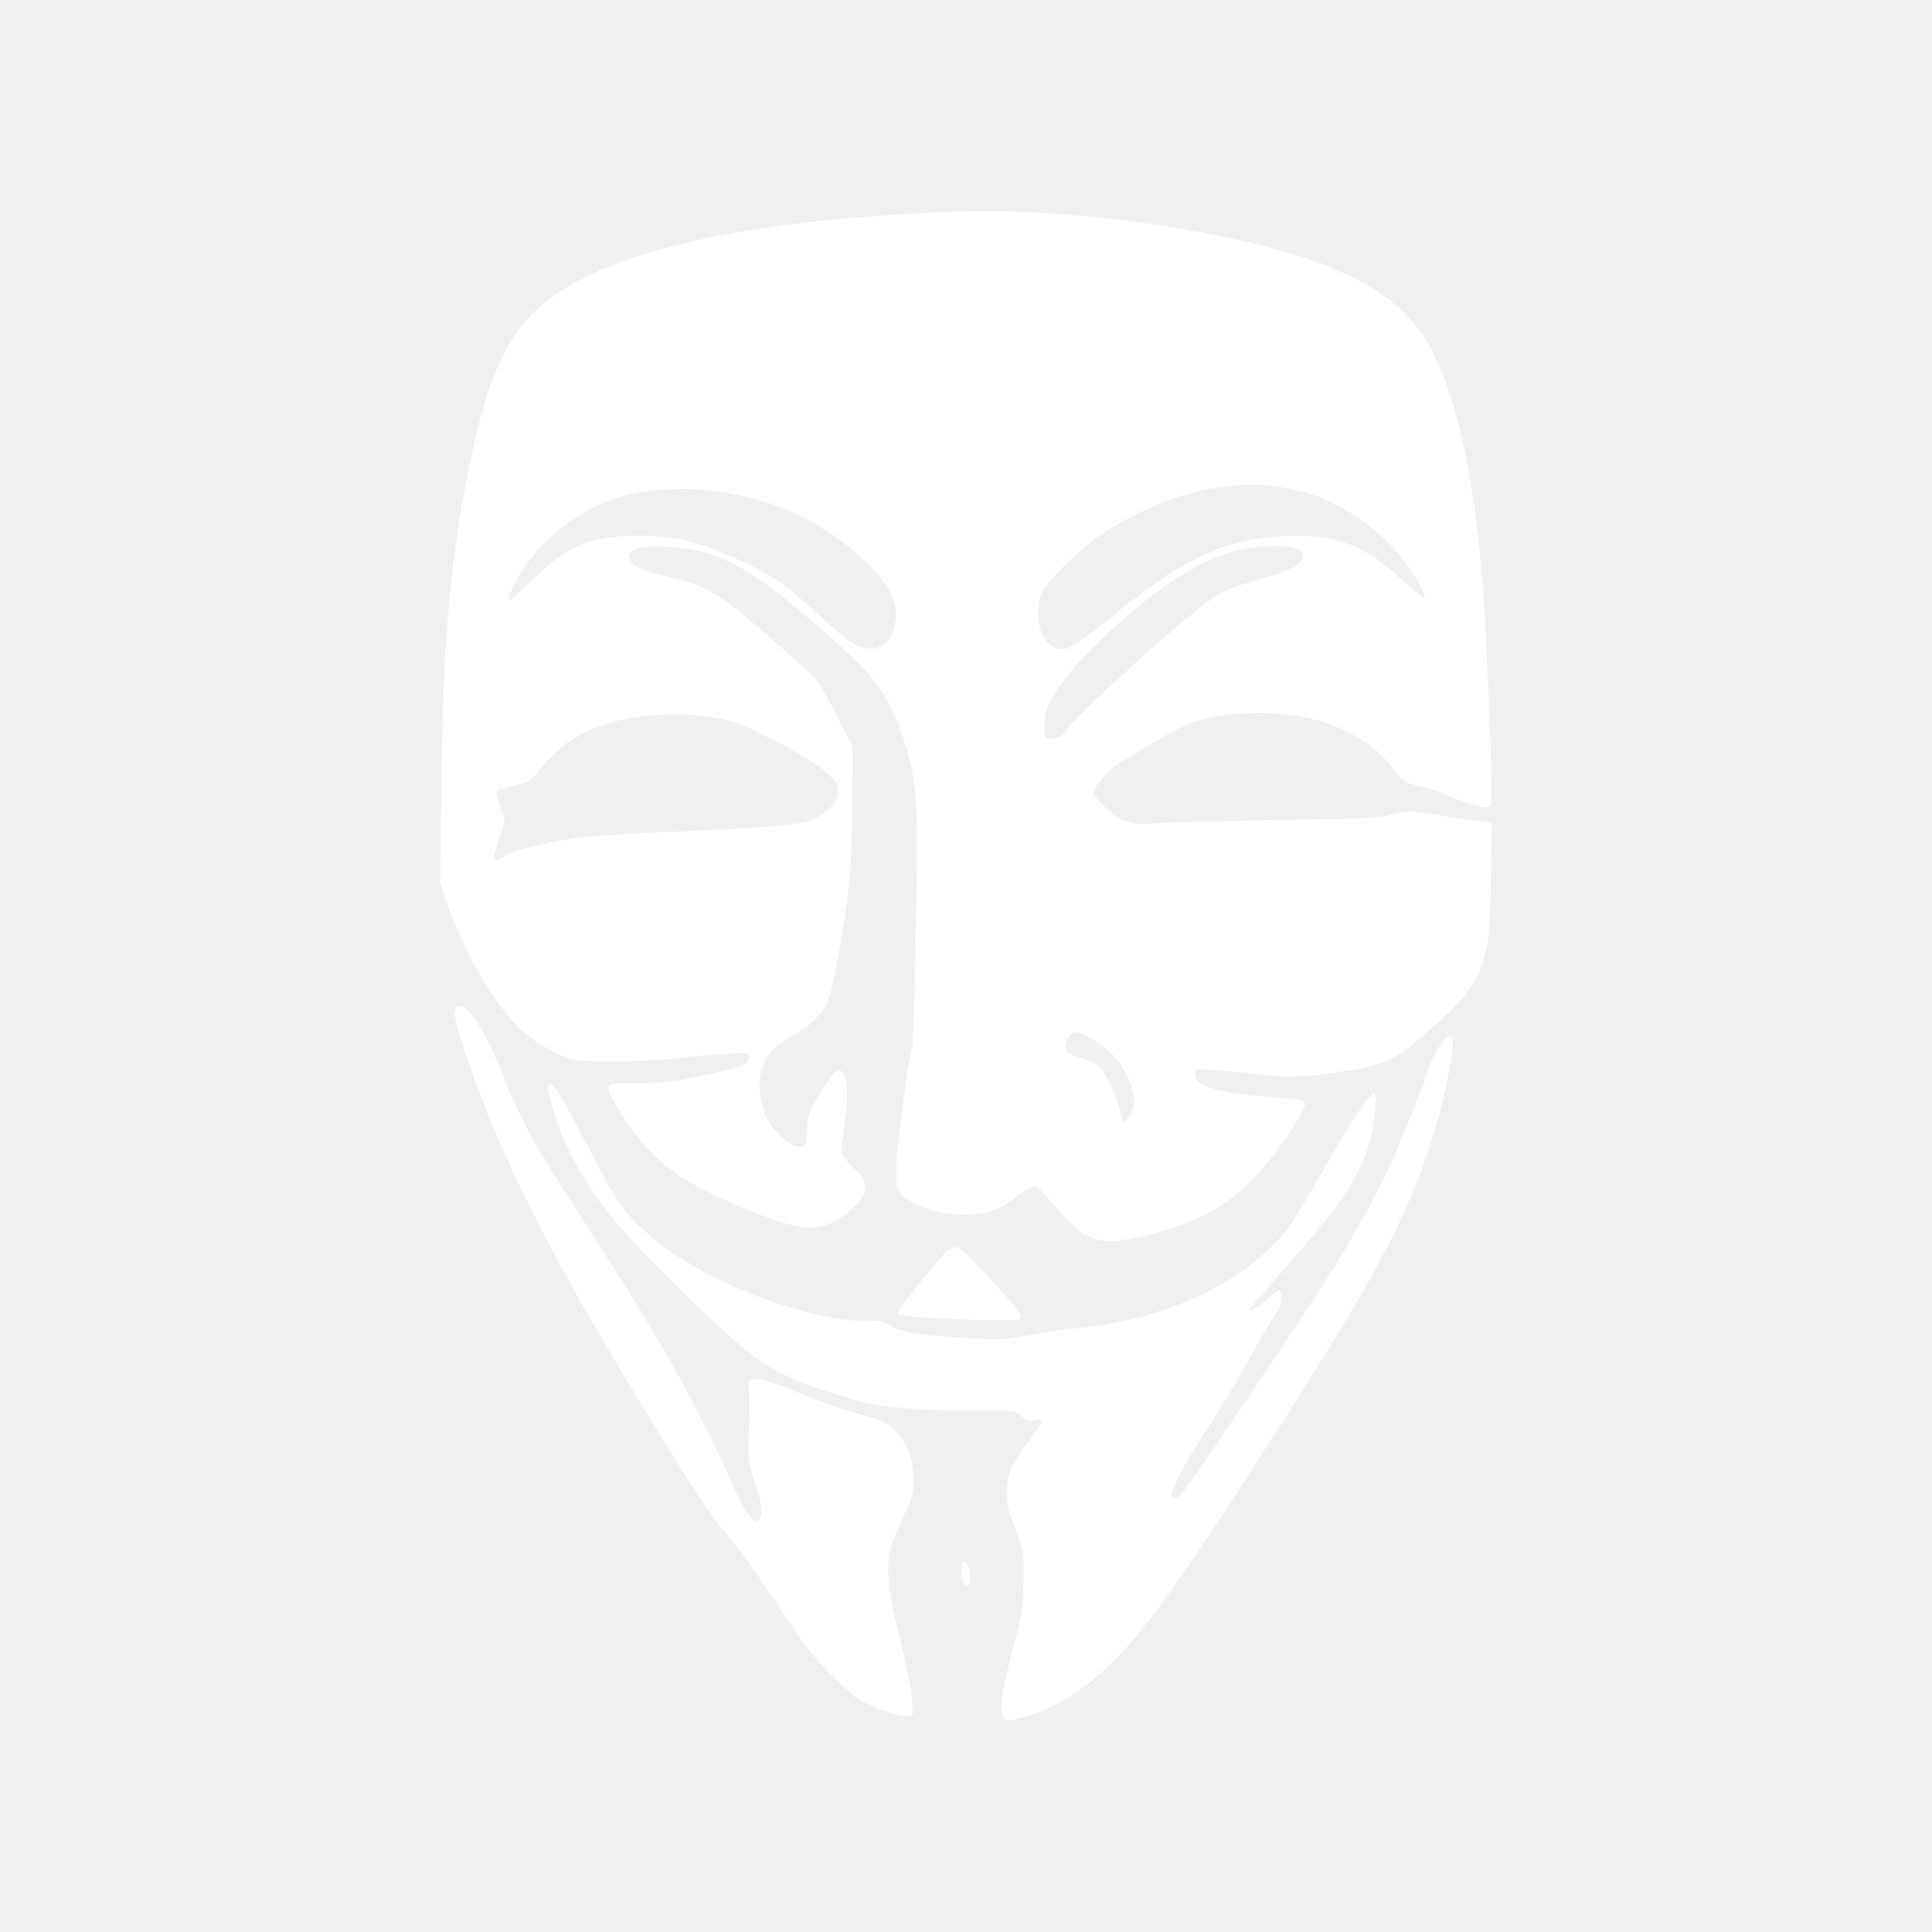
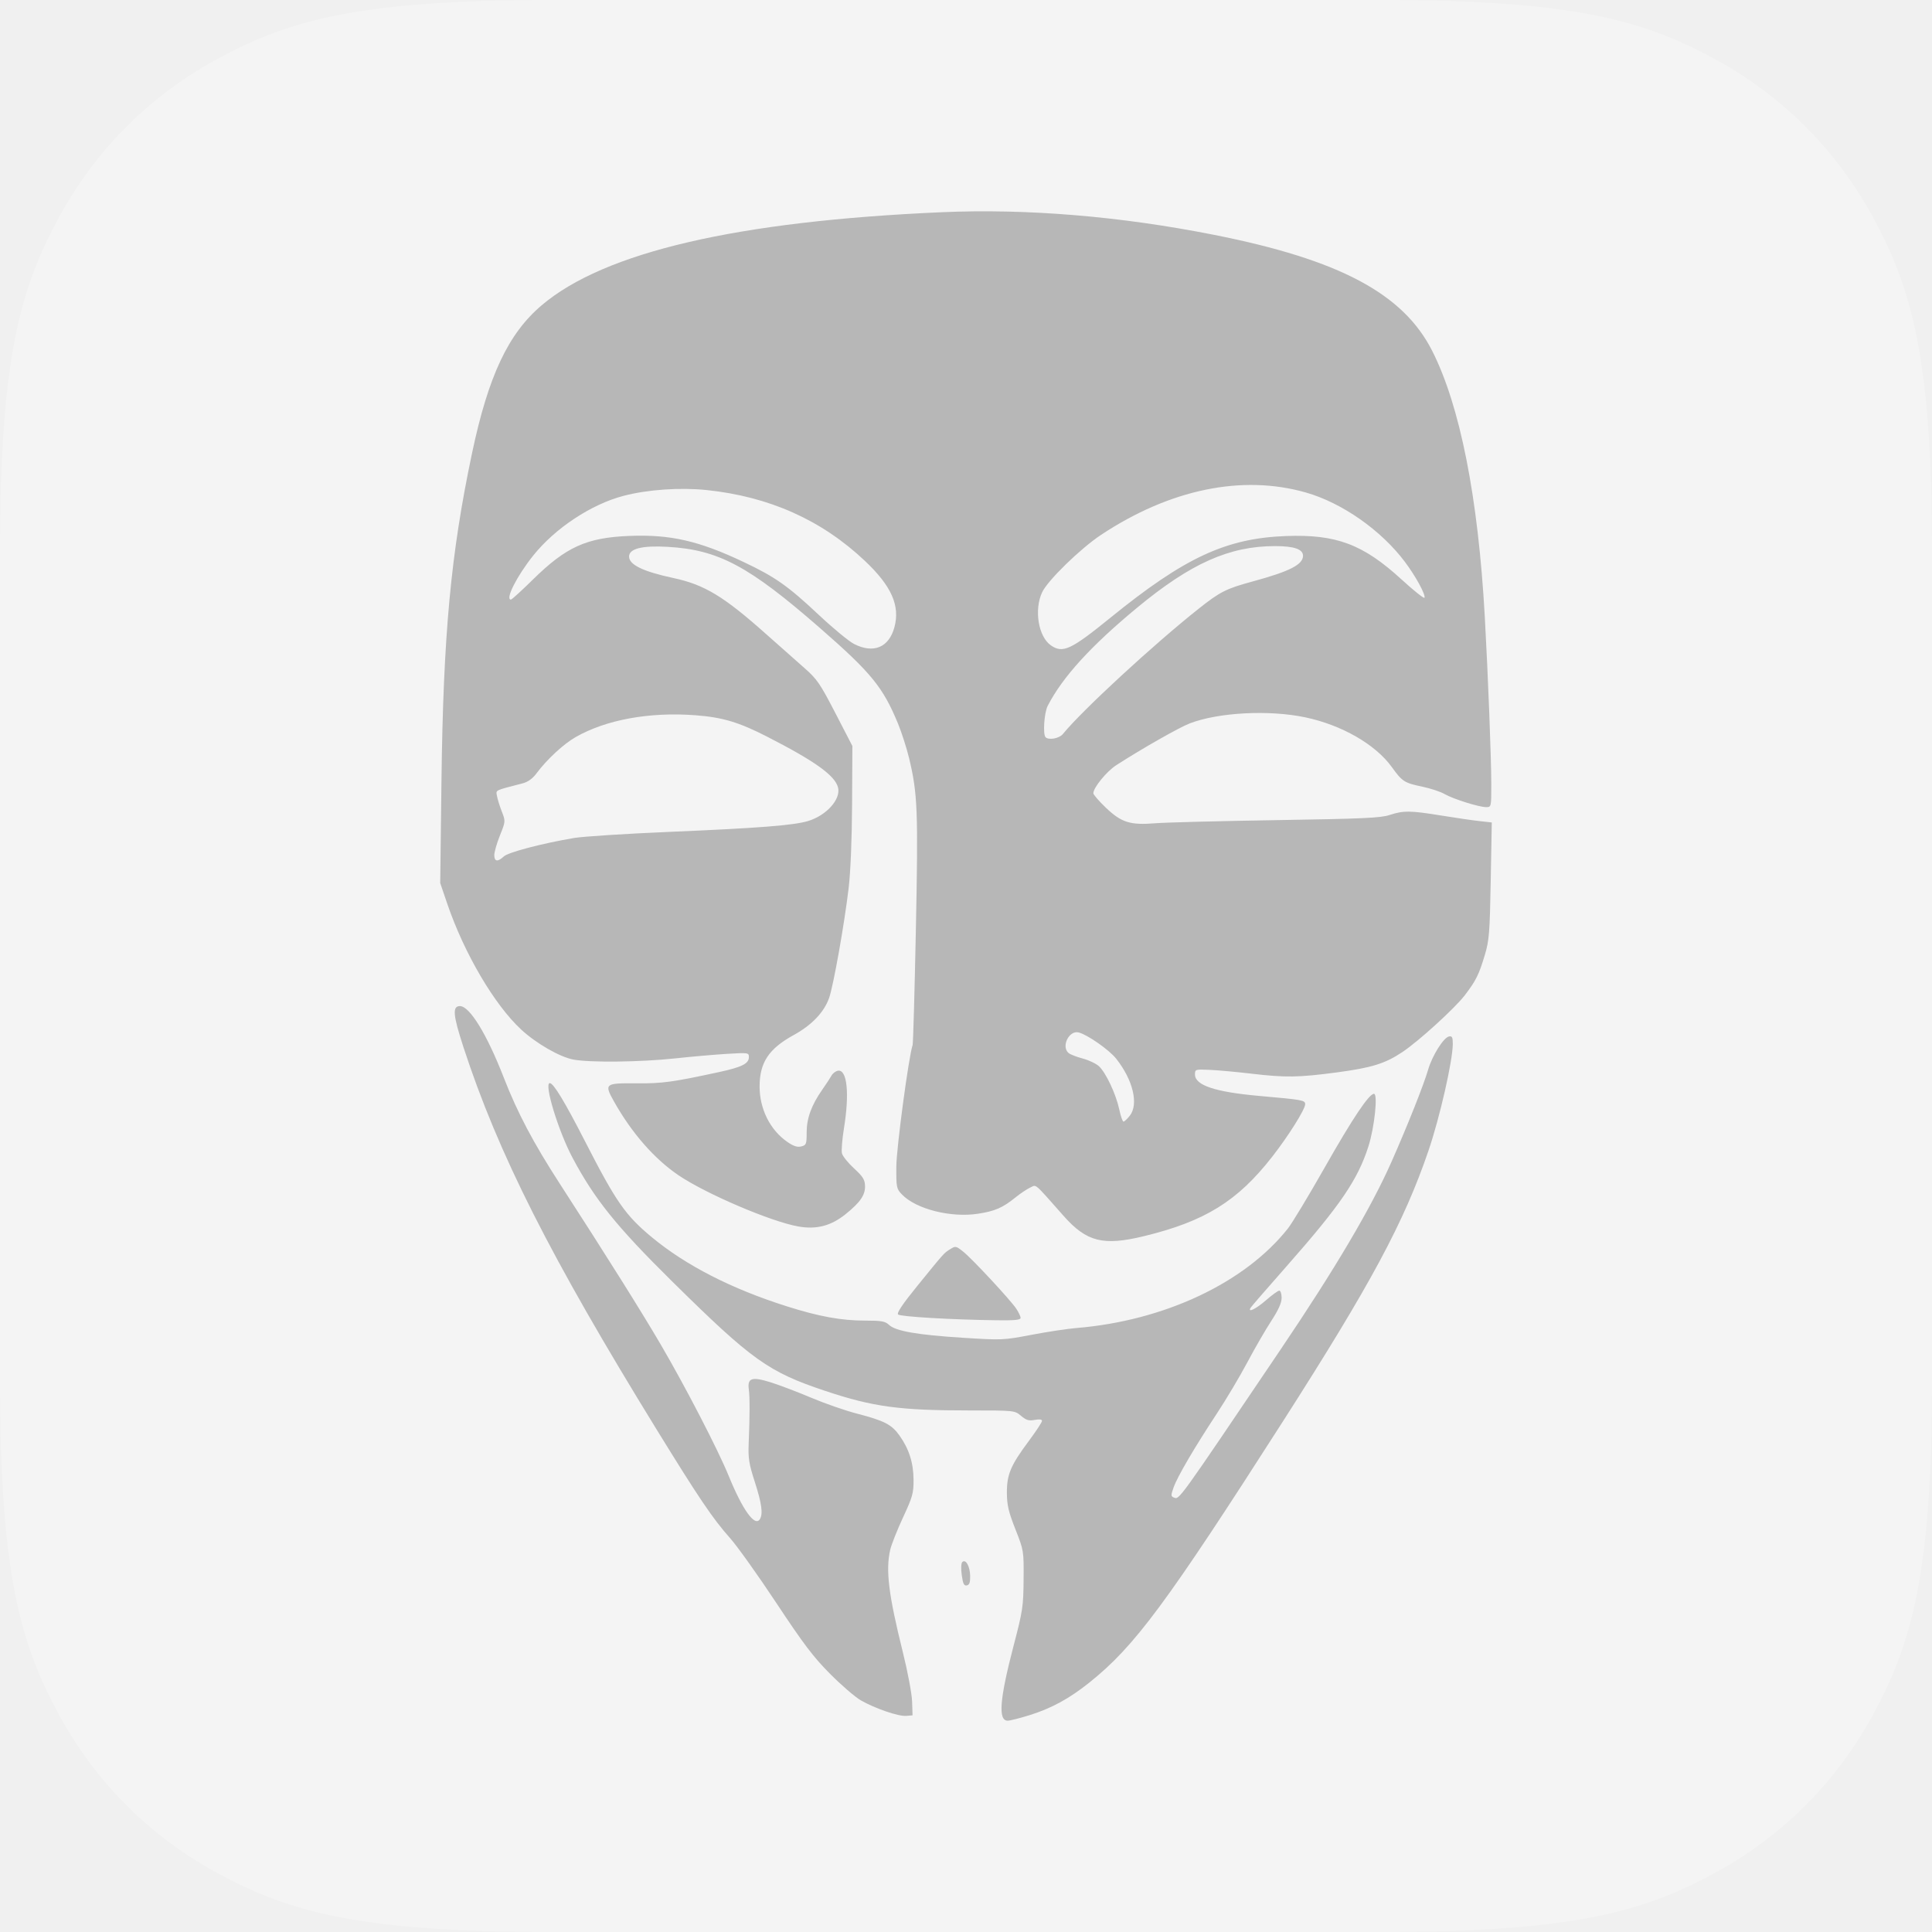
<svg xmlns="http://www.w3.org/2000/svg" width="512px" height="512px" viewBox="0 0 512 512" version="1.1">
-   <g id="guest" stroke="none" fill="none" fill-rule="evenodd">
-     <path d="M146.141,-7.25467311e-15 L365.859,7.25467311e-15 C416.675,-4.215174e-15 435.102,5.291 453.68,15.227 C472.258,25.162 486.838,39.742 496.773,58.32 C506.709,76.898 512,95.325 512,146.141 L512,365.859 C512,416.675 506.709,435.102 496.773,453.68 C486.838,472.258 472.258,486.838 453.68,496.773 C435.102,506.709 416.675,512 365.859,512 L146.141,512 C95.325,512 76.898,506.709 58.32,496.773 C39.742,486.838 25.162,472.258 15.227,453.68 C5.291,435.102 0,416.675 0,365.859 L7.25467311e-15,146.141 C-4.215174e-15,95.325 5.291,76.898 15.227,58.32 C25.162,39.742 39.742,25.162 58.32,15.227 C76.898,5.291 95.325,4.215174e-15 146.141,-7.25467311e-15 Z" id="bg" fill="none" />
-     <g id="face" stroke-width="1" transform="translate(0, 0)" fill="#FFFFFF">
-       <path d="M272.851,454.531 C278.681,452.712 283.403,450.132 288.749,445.85 C300.731,436.249 309.033,425.041 340.027,376.621 C363.329,340.219 372.073,323.948 378.576,304.896 C381.569,296.124 385.003,281.034 385.003,276.647 C385.003,274.888 384.816,274.515 384.011,274.668 C382.573,274.942 379.56,279.729 378.473,283.47 C377.307,287.478 372.993,298.332 368.777,307.857 C363.356,320.108 353.874,336.16 339.378,357.627 C311.739,398.558 312.559,397.422 311.075,396.853 C310.29,396.551 310.283,396.26 311.015,394.189 C312.026,391.321 316.526,383.633 322.458,374.636 C324.926,370.894 328.56,364.791 330.534,361.075 C332.508,357.357 335.365,352.413 336.884,350.087 C338.805,347.144 339.644,345.276 339.644,343.946 C339.644,342.895 339.367,342.034 339.027,342.034 C338.688,342.034 337.097,343.183 335.493,344.586 C332.851,346.897 330.525,348.024 331.436,346.55 C331.635,346.227 335.897,341.315 340.905,335.635 C355.213,319.409 359.849,312.617 362.659,303.762 C364.259,298.719 365.189,289.871 364.118,289.871 C362.8,289.871 358.42,296.428 350.99,309.521 C346.783,316.934 342.424,324.157 341.303,325.571 C329.871,339.995 308.536,350.027 285.213,351.943 C282.874,352.135 277.535,352.945 273.349,353.742 C265.88,355.164 265.542,355.178 255.205,354.526 C243.108,353.761 237.364,352.762 235.613,351.118 C234.575,350.142 233.63,349.972 229.249,349.972 C222.975,349.972 217.079,348.9 208.589,346.214 C193.86,341.554 181.789,335.378 172.718,327.861 C165.753,322.088 163.254,318.505 155.139,302.655 C149.673,291.976 146.686,287.036 145.699,287.036 C144.096,287.036 147.944,299.694 151.693,306.753 C157.57,317.819 163.391,325.047 178.187,339.649 C199.303,360.487 203.632,363.581 218.717,368.609 C231.439,372.849 238.369,373.785 257.065,373.785 C268.882,373.785 268.891,373.785 270.592,375.218 C271.964,376.373 272.666,376.58 274.217,376.289 C275.462,376.055 276.141,376.149 276.141,376.555 C276.141,376.899 274.573,379.288 272.656,381.863 C267.828,388.347 266.812,390.748 266.836,395.615 C266.852,398.868 267.26,400.608 269.089,405.254 C271.315,410.908 271.322,410.946 271.263,418.579 C271.208,425.747 271.039,426.863 268.61,436.155 C264.909,450.313 264.462,456 267.051,456 C267.652,456 270.263,455.339 272.852,454.531 L272.851,454.531 Z M241.715,450.897 C241.648,448.87 240.546,443.002 239.266,437.856 C235.468,422.584 234.672,416.113 235.921,410.691 C236.239,409.315 237.763,405.467 239.31,402.14 C241.844,396.685 242.119,395.703 242.099,392.167 C242.071,387.657 240.912,384.004 238.38,380.439 C236.287,377.494 234.389,376.517 227.041,374.608 C223.994,373.817 218.55,371.922 214.943,370.397 C211.336,368.873 206.522,367.044 204.246,366.332 C199.266,364.777 198.025,365.176 198.443,368.195 C198.723,370.225 198.711,375.188 198.407,382.574 C198.247,386.448 198.486,387.935 200.042,392.758 C201.88,398.453 202.25,401.216 201.365,402.613 C200.05,404.688 196.791,400.145 193.091,391.079 C190.29,384.218 181.693,367.592 175.2,356.483 C170.068,347.702 160.837,332.992 148.343,313.685 C141.306,302.81 137.122,294.882 133.478,285.514 C129.021,274.055 124.461,266.624 121.885,266.624 C119.842,266.624 120.043,268.995 122.802,277.453 C132.034,305.749 145.845,333.086 174.048,378.889 C185.219,397.032 188.918,402.502 193.462,407.602 C195.368,409.741 200.895,417.487 205.745,424.815 C212.945,435.695 215.556,439.139 219.978,443.586 C222.957,446.582 226.608,449.733 228.091,450.588 C231.831,452.745 238.097,454.897 240.136,454.726 L241.837,454.583 L241.715,450.897 L241.715,450.897 Z M257.1,417.6 C257.05,415.047 255.912,413.066 255.012,413.966 C254.704,414.274 254.645,415.75 254.875,417.422 C255.191,419.715 255.477,420.3 256.212,420.151 C256.91,420.009 257.135,419.363 257.1,417.6 L257.1,417.6 Z M270.467,349.264 C270.467,348.874 269.96,347.789 269.345,346.854 C267.824,344.539 257.607,333.556 255.209,331.657 C253.353,330.186 253.209,330.161 251.807,331.046 C250.111,332.117 250.351,331.848 243.032,340.86 C239.197,345.582 237.606,347.952 238.003,348.35 C238.584,348.93 252.011,349.721 264.092,349.886 C268.865,349.951 270.47,349.795 270.467,349.264 L270.467,349.264 Z M303.095,327.613 C319.304,323.686 327.933,318.348 337.147,306.548 C341.463,301.021 345.881,293.981 345.881,292.631 C345.881,291.565 345.307,291.461 333.693,290.428 C322.001,289.388 316.681,287.613 316.681,284.75 C316.681,283.379 316.76,283.354 320.65,283.527 C322.833,283.624 327.722,284.071 331.515,284.519 C340.658,285.601 344.131,285.551 354.325,284.191 C363.513,282.965 367.044,281.87 371.619,278.825 C375.948,275.944 385.571,267.185 388.215,263.718 C391.157,259.862 391.941,258.278 393.51,253.016 C394.646,249.205 394.807,247.168 395.058,233.362 L395.338,217.96 L392.013,217.591 C390.185,217.388 385.659,216.728 381.956,216.125 C373.772,214.792 371.925,214.772 368.277,215.976 C365.885,216.767 361.19,216.981 338.226,217.345 C323.258,217.583 308.842,217.954 306.191,218.17 C299.504,218.713 297.193,217.988 293.06,214.045 C291.239,212.308 289.749,210.586 289.749,210.219 C289.749,208.738 293.263,204.432 295.817,202.785 C302.63,198.391 312.496,192.78 315.301,191.704 C322.916,188.784 336.284,188.08 345.881,190.094 C355.545,192.122 364.52,197.275 368.844,203.279 C371.63,207.147 372.137,207.471 377.002,208.494 C379.142,208.945 381.754,209.811 382.806,210.421 C385.086,211.74 391.936,213.894 393.852,213.894 C395.198,213.894 395.209,213.843 395.209,207.919 C395.209,201.122 394.352,178.992 393.485,163.432 C391.723,131.784 386.927,107.55 379.54,92.972 C371.856,77.809 354.974,68.828 321.784,62.247 C296.87,57.306 272.116,55.25 249.492,56.243 C195.303,58.62 160.179,66.795 143.547,80.902 C134.69,88.413 129.424,99.594 125.103,120.057 C119.462,146.776 117.468,168.173 116.992,207.09 L116.662,234.022 L118.497,239.409 C123.006,252.643 131.001,266.256 138.147,272.87 C142.083,276.512 148.344,280.112 151.925,280.791 C156.33,281.626 169.736,281.475 178.901,280.487 C183.267,280.016 189.455,279.474 192.651,279.283 C198.304,278.945 198.463,278.968 198.463,280.138 C198.463,281.874 196.614,282.801 190.525,284.118 C178.162,286.792 175.502,287.152 168.575,287.094 C160.263,287.024 160.064,287.193 162.763,291.99 C167.413,300.255 173.413,307.112 179.775,311.433 C187.056,316.377 204.373,323.775 211.619,325.037 C216.405,325.871 220.233,324.868 224.081,321.773 C227.955,318.657 229.31,316.697 229.243,314.306 C229.196,312.617 228.695,311.816 226.324,309.634 C224.75,308.186 223.311,306.4 223.127,305.665 C222.943,304.93 223.185,301.905 223.666,298.943 C225.157,289.754 224.498,283.388 222.095,283.749 C221.479,283.842 220.693,284.428 220.35,285.052 C220.006,285.675 218.904,287.356 217.901,288.787 C215.047,292.858 213.771,296.357 213.771,300.113 C213.771,303.218 213.669,303.483 212.337,303.817 C211.293,304.079 210.287,303.75 208.636,302.606 C204.075,299.445 201.294,293.88 201.301,287.926 C201.311,281.57 203.736,277.915 210.368,274.28 C215.132,271.668 218.399,268.241 219.723,264.467 C220.869,261.199 223.746,245.033 224.888,235.44 C225.411,231.043 225.762,222.533 225.811,213.024 L225.89,197.696 L221.39,188.992 C217.361,181.198 216.51,179.954 213.26,177.104 C211.263,175.353 206.67,171.284 203.054,168.062 C191.788,158.024 186.695,154.946 178.422,153.175 C170.415,151.461 166.711,149.662 166.711,147.488 C166.711,145.398 170.156,144.53 176.917,144.916 C190.392,145.685 198.443,149.976 217.314,166.447 C230.893,178.3 234.013,182.124 237.987,191.781 C238.949,194.12 240.261,198.202 240.901,200.853 C243.179,210.278 243.358,214.79 242.716,246.419 C242.384,262.795 241.996,276.529 241.856,276.937 C240.825,279.928 237.565,304.23 237.536,309.137 C237.504,314.691 237.571,315.026 239.017,316.535 C242.748,320.43 251.999,322.768 259.233,321.645 C263.704,320.952 265.736,320.063 269.124,317.32 C270.41,316.278 272.161,315.108 273.015,314.719 C274.748,313.929 273.789,313.115 281.909,322.273 C287.965,329.103 292.366,330.213 303.095,327.613 L303.095,327.613 Z M296.607,293.982 C295.755,289.973 293.102,284.319 291.261,282.589 C290.506,281.88 288.567,280.952 286.952,280.526 C285.336,280.099 283.646,279.445 283.196,279.071 C281.152,277.376 283.295,272.967 285.851,273.608 C288.187,274.194 293.943,278.22 295.803,280.569 C300.27,286.209 301.802,292.642 299.402,295.683 C298.725,296.541 297.975,297.242 297.736,297.242 C297.496,297.242 296.988,295.775 296.607,293.982 L296.607,293.982 Z M130.991,226.606 C130.991,225.802 131.665,223.457 132.49,221.395 C133.984,217.661 133.986,217.637 132.982,215.061 C132.428,213.64 131.855,211.792 131.707,210.955 C131.419,209.313 130.916,209.562 138.495,207.599 C139.908,207.233 141.133,206.351 142.18,204.945 C144.92,201.265 149.331,197.18 152.555,195.335 C160.608,190.727 172.123,188.628 184.288,189.548 C191.474,190.091 195.793,191.38 203.282,195.217 C216.025,201.744 221.282,205.515 222.091,208.709 C222.875,211.806 219.009,216.117 214.132,217.584 C210.337,218.726 200.985,219.459 177.593,220.446 C165.958,220.937 154.477,221.674 152.078,222.084 C143.454,223.559 134.686,225.867 133.505,226.973 C131.898,228.478 130.991,228.346 130.991,226.606 L130.991,226.606 Z M277.086,195.373 C276.336,194.622 276.722,188.863 277.642,187.076 C281.579,179.426 289.085,171.186 301.372,161.026 C315.576,149.281 325.793,144.721 337.908,144.721 C342.947,144.721 345.314,145.542 345.314,147.289 C345.314,149.624 341.767,151.431 331.951,154.097 C324.973,155.992 323.33,156.819 317.736,161.255 C305.712,170.789 286.764,188.271 281.669,194.531 C280.716,195.701 277.927,196.213 277.086,195.373 L277.086,195.373 Z M226.32,170.653 C224.957,169.955 220.751,166.484 216.973,162.938 C208.792,155.258 205.443,152.902 197.097,148.95 C185.18,143.308 177.667,141.592 166.772,142.025 C155.432,142.477 150.029,144.924 141.208,153.606 C138.251,156.515 135.636,158.896 135.396,158.896 C133.818,158.896 136.982,152.643 141.282,147.261 C147.115,139.961 156.693,133.63 165.294,131.39 C171.661,129.732 180.257,129.138 187.277,129.87 C203.884,131.601 217.791,137.833 229.249,148.679 C236.268,155.322 238.569,160.509 237.031,166.221 C235.583,171.596 231.48,173.294 226.32,170.653 L226.32,170.653 Z M278.473,171.011 C275.165,168.694 274.006,161.578 276.183,156.947 C277.66,153.805 286.341,145.35 291.803,141.733 C310.053,129.65 329.208,125.697 346.101,130.528 C355.667,133.264 366.001,140.503 372.297,148.878 C375.153,152.677 377.805,157.526 377.511,158.41 C377.409,158.716 374.669,156.535 371.424,153.562 C361.224,144.219 354.124,141.553 340.778,142.056 C324.888,142.655 313.901,147.769 294.284,163.695 C283.759,172.241 281.633,173.224 278.473,171.011 L278.473,171.011 Z" id="path8-6" fill-rule="nonzero" />
+   <g id="guest" stroke="none" fill="none" fill-opacity="0.25" fill-rule="evenodd" stroke-width="1">
+     <g>
+       <path d="M146.141,0 L365.859,0 C416.675,0 435.102,5.291 453.68,15.227 C472.258,25.162 486.838,39.742 496.773,58.32 C506.709,76.898 512,95.325 512,146.141 L512,365.859 C512,416.675 506.709,435.102 496.773,453.68 C486.838,472.258 472.258,486.838 453.68,496.773 C435.102,506.709 416.675,512 365.859,512 L146.141,512 C95.325,512 76.898,506.709 58.32,496.773 C39.742,486.838 25.162,472.258 15.227,453.68 C5.291,435.102 0,416.675 0,365.859 L0,146.141 C0,95.325 5.291,76.898 15.227,58.32 C25.162,39.742 39.742,25.162 58.32,15.227 C76.898,5.291 95.325,0 146.141,0 Z" id="bg" fill="#FFFFFF" />
+       <g id="face" fill="#000000" fill-rule="nonzero">
+         <path d="M272.851,454.531 C278.681,452.712 283.403,450.132 288.749,445.85 C300.731,436.249 309.033,425.041 340.027,376.621 C363.329,340.219 372.073,323.948 378.576,304.896 C381.569,296.124 385.003,281.034 385.003,276.647 C385.003,274.888 384.816,274.515 384.011,274.668 C382.573,274.942 379.56,279.729 378.473,283.47 C377.307,287.478 372.993,298.332 368.777,307.857 C363.356,320.108 353.874,336.16 339.378,357.627 C311.739,398.558 312.559,397.422 311.075,396.853 C310.29,396.551 310.283,396.26 311.015,394.189 C312.026,391.321 316.526,383.633 322.458,374.636 C324.926,370.894 328.56,364.791 330.534,361.075 C332.508,357.357 335.365,352.413 336.884,350.087 C338.805,347.144 339.644,345.276 339.644,343.946 C339.644,342.895 339.367,342.034 339.027,342.034 C338.688,342.034 337.097,343.183 335.493,344.586 C332.851,346.897 330.525,348.024 331.436,346.55 C331.635,346.227 335.897,341.315 340.905,335.635 C355.213,319.409 359.849,312.617 362.659,303.762 C364.259,298.719 365.189,289.871 364.118,289.871 C362.8,289.871 358.42,296.428 350.99,309.521 C346.783,316.934 342.424,324.157 341.303,325.571 C329.871,339.995 308.536,350.027 285.213,351.943 C282.874,352.135 277.535,352.945 273.349,353.742 C265.88,355.164 265.542,355.178 255.205,354.526 C243.108,353.761 237.364,352.762 235.613,351.118 C234.575,350.142 233.63,349.972 229.249,349.972 C222.975,349.972 217.079,348.9 208.589,346.214 C193.86,341.554 181.789,335.378 172.718,327.861 C165.753,322.088 163.254,318.505 155.139,302.655 C149.673,291.976 146.686,287.036 145.699,287.036 C144.096,287.036 147.944,299.694 151.693,306.753 C157.57,317.819 163.391,325.047 178.187,339.649 C199.303,360.487 203.632,363.581 218.717,368.609 C231.439,372.849 238.369,373.785 257.065,373.785 C268.882,373.785 268.891,373.785 270.592,375.218 C271.964,376.373 272.666,376.58 274.217,376.289 C275.462,376.055 276.141,376.149 276.141,376.555 C276.141,376.899 274.573,379.288 272.656,381.863 C267.828,388.347 266.812,390.748 266.836,395.615 C266.852,398.868 267.26,400.608 269.089,405.254 C271.315,410.908 271.322,410.946 271.263,418.579 C271.208,425.747 271.039,426.863 268.61,436.155 C264.909,450.313 264.462,456 267.051,456 C267.652,456 270.263,455.339 272.852,454.531 L272.851,454.531 Z M241.715,450.897 C241.648,448.87 240.546,443.002 239.266,437.856 C235.468,422.584 234.672,416.113 235.921,410.691 C236.239,409.315 237.763,405.467 239.31,402.14 C241.844,396.685 242.119,395.703 242.1,392.167 C242.071,387.657 240.912,384.004 238.38,380.439 C236.287,377.494 234.389,376.517 227.041,374.608 C223.994,373.817 218.55,371.922 214.943,370.397 C211.336,368.873 206.522,367.044 204.246,366.332 C199.266,364.777 198.025,365.176 198.443,368.195 C198.723,370.225 198.711,375.188 198.407,382.574 C198.247,386.448 198.486,387.935 200.042,392.758 C201.88,398.453 202.25,401.216 201.365,402.613 C200.05,404.688 196.791,400.145 193.091,391.079 C190.29,384.218 181.693,367.592 175.2,356.483 C170.068,347.702 160.837,332.992 148.343,313.685 C141.306,302.81 137.122,294.882 133.478,285.514 C129.021,274.055 124.461,266.624 121.885,266.624 C119.842,266.624 120.043,268.995 122.802,277.453 C132.034,305.749 145.845,333.086 174.048,378.889 C185.219,397.032 188.918,402.502 193.462,407.602 C195.368,409.741 200.895,417.487 205.745,424.815 C212.945,435.695 215.556,439.139 219.978,443.586 C222.957,446.582 226.608,449.733 228.091,450.588 C231.831,452.745 238.097,454.897 240.136,454.726 L241.837,454.583 L241.715,450.897 L241.715,450.897 Z M257.1,417.6 C257.05,415.047 255.912,413.066 255.012,413.966 C254.704,414.274 254.645,415.75 254.875,417.422 C255.191,419.715 255.477,420.3 256.212,420.151 C256.91,420.009 257.135,419.363 257.1,417.6 L257.1,417.6 Z M270.467,349.264 C270.467,348.874 269.96,347.789 269.345,346.854 C267.824,344.539 257.607,333.556 255.209,331.657 C253.353,330.186 253.209,330.161 251.807,331.046 C250.111,332.117 250.351,331.848 243.032,340.86 C239.197,345.582 237.606,347.952 238.003,348.35 C238.584,348.93 252.011,349.721 264.092,349.886 C268.865,349.951 270.47,349.795 270.467,349.264 L270.467,349.264 Z M303.095,327.613 C319.304,323.686 327.933,318.348 337.147,306.548 C341.463,301.021 345.881,293.981 345.881,292.631 C345.881,291.565 345.307,291.461 333.693,290.428 C322.001,289.388 316.681,287.613 316.681,284.75 C316.681,283.379 316.76,283.354 320.65,283.527 C322.833,283.624 327.722,284.071 331.515,284.519 C340.658,285.601 344.131,285.551 354.325,284.191 C363.513,282.965 367.044,281.87 371.619,278.825 C375.948,275.944 385.571,267.185 388.215,263.718 C391.157,259.862 391.941,258.278 393.51,253.016 C394.646,249.205 394.807,247.168 395.058,233.362 L395.338,217.96 L392.013,217.591 C390.185,217.388 385.659,216.728 381.956,216.125 C373.772,214.792 371.925,214.772 368.277,215.976 C365.885,216.767 361.19,216.981 338.226,217.345 C323.258,217.583 308.842,217.954 306.191,218.17 C299.504,218.713 297.193,217.988 293.06,214.045 C291.239,212.308 289.749,210.586 289.749,210.219 C289.749,208.738 293.263,204.432 295.817,202.785 C302.63,198.391 312.496,192.78 315.301,191.704 C322.916,188.784 336.284,188.08 345.881,190.094 C355.545,192.122 364.52,197.275 368.844,203.279 C371.63,207.147 372.137,207.471 377.002,208.494 C379.142,208.945 381.754,209.811 382.806,210.421 C385.086,211.74 391.936,213.894 393.852,213.894 C395.198,213.894 395.209,213.843 395.209,207.919 C395.209,201.122 394.352,178.992 393.485,163.432 C391.723,131.784 386.927,107.55 379.54,92.972 C371.856,77.809 354.974,68.828 321.784,62.247 C296.87,57.306 272.116,55.25 249.492,56.243 C195.303,58.62 160.179,66.795 143.547,80.902 C134.69,88.413 129.424,99.594 125.103,120.057 C119.462,146.776 117.468,168.173 116.992,207.09 L116.662,234.022 L118.497,239.409 C123.006,252.643 131.001,266.256 138.147,272.87 C142.083,276.512 148.344,280.112 151.925,280.791 C156.33,281.626 169.736,281.475 178.901,280.487 C183.267,280.016 189.455,279.474 192.651,279.283 C198.304,278.945 198.463,278.968 198.463,280.138 C198.463,281.874 196.614,282.801 190.525,284.118 C178.162,286.792 175.502,287.152 168.575,287.094 C160.263,287.024 160.064,287.193 162.763,291.99 C167.413,300.255 173.413,307.112 179.775,311.433 C187.056,316.377 204.373,323.775 211.619,325.037 C216.405,325.871 220.233,324.868 224.081,321.773 C227.955,318.657 229.31,316.697 229.243,314.306 C229.196,312.617 228.695,311.816 226.324,309.634 C224.75,308.186 223.311,306.4 223.127,305.665 C222.943,304.93 223.185,301.905 223.666,298.943 C225.157,289.754 224.498,283.388 222.095,283.749 C221.479,283.842 220.693,284.428 220.35,285.052 C220.006,285.675 218.904,287.356 217.901,288.787 C215.047,292.858 213.771,296.357 213.771,300.113 C213.771,303.218 213.669,303.483 212.337,303.817 C211.293,304.079 210.287,303.75 208.636,302.606 C204.075,299.445 201.294,293.88 201.301,287.926 C201.311,281.57 203.736,277.915 210.368,274.28 C215.132,271.668 218.399,268.241 219.723,264.467 C220.869,261.199 223.746,245.033 224.888,235.44 C225.411,231.043 225.762,222.533 225.811,213.024 L225.89,197.696 L221.39,188.992 C217.361,181.198 216.51,179.954 213.26,177.104 C211.263,175.353 206.67,171.284 203.054,168.062 C191.788,158.024 186.695,154.946 178.422,153.175 C170.415,151.461 166.711,149.662 166.711,147.488 C166.711,145.398 170.156,144.53 176.917,144.916 C190.392,145.685 198.443,149.976 217.314,166.447 C230.893,178.3 234.013,182.124 237.987,191.781 C238.949,194.12 240.261,198.202 240.901,200.853 C243.179,210.278 243.358,214.79 242.716,246.419 C242.384,262.795 241.996,276.529 241.856,276.937 C240.825,279.928 237.565,304.23 237.536,309.137 C237.504,314.691 237.571,315.026 239.017,316.535 C242.748,320.43 251.999,322.768 259.233,321.645 C263.704,320.952 265.736,320.063 269.124,317.32 C270.41,316.278 272.161,315.108 273.015,314.719 C274.748,313.929 273.789,313.115 281.909,322.273 C287.965,329.103 292.366,330.213 303.095,327.613 L303.095,327.613 Z M296.607,293.982 C295.755,289.973 293.102,284.319 291.261,282.589 C290.506,281.88 288.567,280.952 286.952,280.526 C285.336,280.099 283.646,279.445 283.196,279.071 C281.152,277.376 283.295,272.967 285.851,273.608 C288.187,274.194 293.943,278.22 295.803,280.569 C300.27,286.209 301.802,292.642 299.402,295.683 C298.725,296.541 297.975,297.242 297.736,297.242 C297.496,297.242 296.988,295.775 296.607,293.982 L296.607,293.982 Z M130.991,226.606 C130.991,225.802 131.665,223.457 132.49,221.395 C133.984,217.661 133.986,217.637 132.982,215.061 C132.428,213.64 131.855,211.792 131.707,210.955 C131.419,209.313 130.916,209.562 138.495,207.599 C139.908,207.233 141.133,206.351 142.18,204.945 C144.92,201.265 149.331,197.18 152.555,195.335 C160.608,190.727 172.123,188.628 184.288,189.548 C191.474,190.091 195.793,191.38 203.282,195.217 C216.025,201.744 221.282,205.515 222.091,208.709 C222.875,211.806 219.009,216.117 214.132,217.584 C210.337,218.726 200.985,219.459 177.593,220.446 C165.958,220.937 154.477,221.674 152.078,222.084 C143.454,223.559 134.686,225.867 133.505,226.973 C131.898,228.478 130.991,228.346 130.991,226.606 L130.991,226.606 Z M277.086,195.373 C276.336,194.622 276.722,188.863 277.642,187.076 C281.579,179.426 289.085,171.186 301.372,161.026 C315.576,149.281 325.793,144.721 337.908,144.721 C342.947,144.721 345.314,145.542 345.314,147.289 C345.314,149.624 341.767,151.431 331.951,154.097 C324.973,155.992 323.33,156.819 317.736,161.255 C305.712,170.789 286.764,188.271 281.669,194.531 C280.716,195.701 277.927,196.213 277.086,195.373 L277.086,195.373 Z M226.32,170.653 C224.957,169.955 220.751,166.484 216.973,162.938 C208.792,155.258 205.443,152.902 197.097,148.95 C185.18,143.308 177.667,141.592 166.772,142.025 C155.432,142.477 150.029,144.924 141.208,153.606 C138.251,156.515 135.636,158.896 135.396,158.896 C133.818,158.896 136.982,152.643 141.282,147.261 C147.115,139.961 156.693,133.63 165.294,131.39 C171.661,129.732 180.257,129.138 187.277,129.87 C203.884,131.601 217.791,137.833 229.249,148.679 C236.268,155.322 238.569,160.509 237.031,166.221 C235.583,171.596 231.48,173.294 226.32,170.653 L226.32,170.653 Z M278.473,171.011 C275.165,168.694 274.006,161.578 276.183,156.947 C277.66,153.805 286.341,145.35 291.803,141.733 C310.053,129.65 329.208,125.697 346.101,130.528 C355.667,133.264 366.001,140.503 372.297,148.878 C375.153,152.677 377.805,157.526 377.511,158.41 C377.409,158.716 374.669,156.535 371.424,153.562 C361.224,144.219 354.124,141.553 340.778,142.056 C324.888,142.655 313.901,147.769 294.284,163.695 C283.759,172.241 281.633,173.224 278.473,171.011 L278.473,171.011 Z" id="path8-6" />
+       </g>
    </g>
  </g>
</svg>
